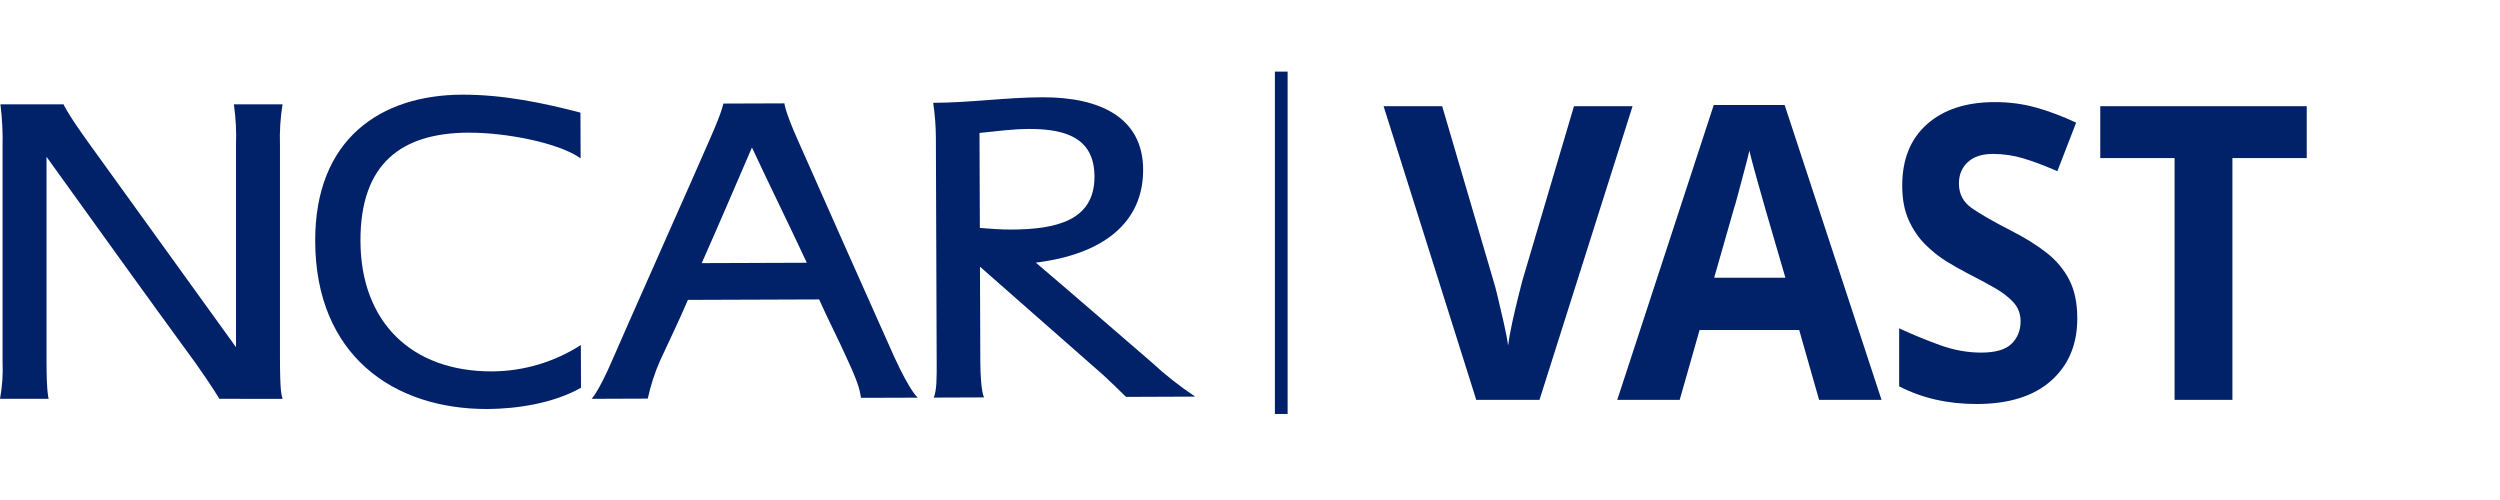
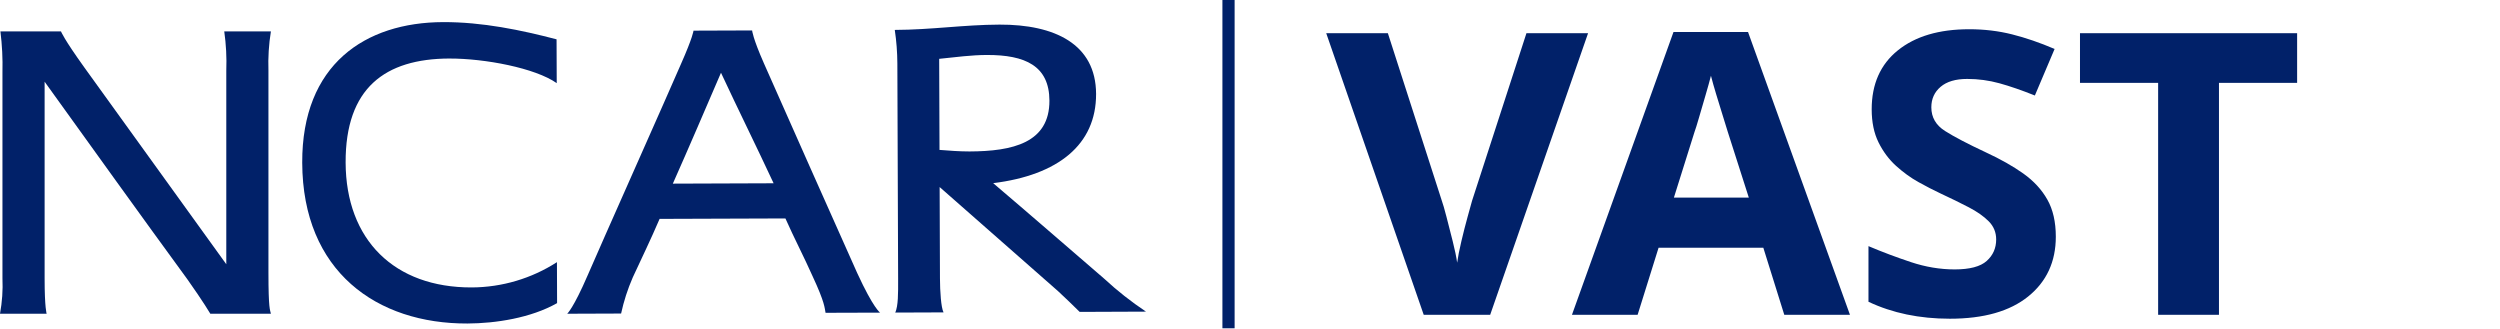
- <svg xmlns="http://www.w3.org/2000/svg" version="1.1" id="Layer_1" x="0px" y="0px" width="2000px" height="400px" viewBox="0 0 2000 400" enable-background="new 0 0 2000 400" xml:space="preserve">
+ <svg xmlns="http://www.w3.org/2000/svg" version="1.1" id="Layer_1" x="0px" y="0px" width="2085.86" height="273.902" viewBox="0 0 2085.86 273.902" enable-background="new 0 0 2000 400" xml:space="preserve">
  <defs id="defs134">
    <rect x="862.352" y="-144.029" width="41.933" height="40.109" id="rect144" />
  </defs>
-   <rect x="1019.916" y="57.287" fill="#012169" width="10.176" height="273.902" id="rect109" />
-   <path fill="#012169" d="M374.89,106.117c-53.655,0.195-86.728,24.574-86.52,86.778c0.239,64.595,40.704,104.439,105.288,104.211  c25.199-0.131,49.839-7.444,71.023-21.091l0.125,34.177c-21.827,12.386-51.222,16.919-74.78,17.015  c-75.537,0.266-137.553-43.252-137.868-134.172c-0.297-82.019,52.543-117.082,117.485-117.297  c32.818-0.122,64.972,6.594,94.725,14.359l0.133,36.562c-17.817-12.578-59.884-20.627-89.62-20.529" id="path111" />
-   <path fill="#012169" d="M688.799,318.27c-0.831-4.104-0.429-8.202-10.759-30.387c-7.448-16.715-15.296-31.616-22.734-48.345  l-104.978,0.372c-7.317,17.119-14.636,32.076-22.384,48.848c-4.229,9.702-7.489,19.794-9.737,30.13l-44.946,0.166  c0,0,5.311-4.797,17.106-32.186c8.944-20.882,68.753-155.068,77.698-175.943C578.233,87.987,578.63,82.86,578.63,82.86l48.895-0.173  c0,0,0.431,6.143,9.937,27.644c9.1,20.823,68.216,153.554,77.723,174.716c13.636,29.679,19.128,33.081,19.128,33.081L688.799,318.27  z M601.565,117.963c-13.422,31.146-26.341,61.375-40.184,92.544l84.072-0.306c-14.458-31.041-29.429-61.181-43.903-92.229" id="path113" />
-   <path fill="#012169" d="M900.815,317.517c-5.77-5.788-11.936-11.584-18.1-17.372l-98.735-86.794l0.273,76.214  c0.039,10.925,0.905,24.26,2.972,28.359l-40.242,0.155c2.44-5.824,2.412-15.4,2.361-28.38l-0.642-179.44  c-0.043-9.377-0.762-18.739-2.153-28.011c30.763-0.124,57.452-4.306,87.38-4.427c45.923-0.162,80.437,16.12,80.579,57.817  c0.154,42.373-31.744,67.78-85.861,74.465c30.855,26.203,61.706,53.098,92.547,79.633c10.9,10.104,22.59,19.312,34.961,27.552  L900.815,317.517z M823.369,103.155c-13.129,0.041-25.827,1.799-39.763,3.214l0.27,75.992c8.63,0.65,16.417,1.29,25.034,1.29  c36.08-0.132,66.793-7.193,66.668-42.403c-0.097-29.05-20.231-38.196-52.209-38.085" id="path115" />
-   <path fill="#012169" d="M175.495,319.062c0,0-5.807-9.897-19.121-28.686c-39.943-54.63-79.551-109.934-119.149-164.914v164.227  c0,24.587,1.696,29.372,1.696,29.372H0c1.81-9.79,2.494-19.753,2.046-29.699V117.614c0.289-11.406-0.278-22.816-1.698-34.139h50.53  c0,0,2.046,5.812,19.465,30.05c14.329,19.799,104.137,144.417,118.463,164.23V116.24c0.406-10.953-0.162-21.919-1.698-32.774h38.918  c-1.743,10.833-2.431,21.807-2.054,32.774v168.346c0,31.065,1.361,31.065,2.054,34.489L175.495,319.062z" id="path117" />
-   <text xml:space="preserve" style="font-style:normal;font-variant:normal;font-weight:bold;font-stretch:normal;font-size:317.545px;line-height:1.25;font-family:sans-serif;-inkscape-font-specification:'sans-serif, Bold';font-variant-ligatures:normal;font-variant-caps:normal;font-variant-numeric:normal;font-variant-east-asian:normal;fill:#012169;fill-opacity:1;stroke:none;stroke-width:7.939" x="1146.989" y="308.729" id="text140" transform="scale(0.9650204,1.036247)">
-     <tspan id="tspan138" x="1146.989" y="308.729" style="font-style:normal;font-variant:normal;font-weight:bold;font-stretch:normal;font-size:317.545px;font-family:sans-serif;-inkscape-font-specification:'sans-serif, Bold';font-variant-ligatures:normal;font-variant-caps:normal;font-variant-numeric:normal;font-variant-east-asian:normal;fill:#012169;fill-opacity:1;stroke-width:7.939">VAST</tspan>
+   <rect x="1019.916" y="0" fill="#012169" width="10.176" height="273.902" id="rect109" />
+   <path fill="#012169" d="m 374.89,48.83 c -53.655,0.195 -86.728,24.574 -86.52,86.778 0.239,64.595 40.704,104.439 105.288,104.211 25.199,-0.131 49.839,-7.444 71.023,-21.091 l 0.125,34.177 c -21.827,12.386 -51.222,16.919 -74.78,17.015 -75.537,0.266 -137.553,-43.252 -137.868,-134.172 -0.297,-82.019 52.543,-117.082 117.485,-117.297 32.818,-0.122 64.972,6.594 94.725,14.359 l 0.133,36.562 c -17.817,-12.578 -59.884,-20.627 -89.62,-20.529" id="path111" />
+   <path fill="#012169" d="m 688.799,260.983 c -0.831,-4.104 -0.429,-8.202 -10.759,-30.387 -7.448,-16.715 -15.296,-31.616 -22.734,-48.345 l -104.978,0.372 c -7.317,17.119 -14.636,32.076 -22.384,48.848 -4.229,9.702 -7.489,19.794 -9.737,30.13 l -44.946,0.166 c 0,0 5.311,-4.797 17.106,-32.186 8.944,-20.882 68.753,-155.068 77.698,-175.943 10.168,-22.938 10.565,-28.065 10.565,-28.065 l 48.895,-0.173 c 0,0 0.431,6.143 9.937,27.644 9.1,20.823 68.216,153.554 77.723,174.716 13.636,29.679 19.128,33.081 19.128,33.081 z M 601.565,60.676 C 588.143,91.822 575.224,122.051 561.381,153.22 l 84.072,-0.306 C 630.995,121.873 616.024,91.733 601.55,60.685" id="path113" />
+   <path fill="#012169" d="m 900.815,260.23 c -5.77,-5.788 -11.936,-11.584 -18.1,-17.372 l -98.735,-86.794 0.273,76.214 c 0.039,10.925 0.905,24.26 2.972,28.359 l -40.242,0.155 c 2.44,-5.824 2.412,-15.4 2.361,-28.38 L 748.702,52.972 c -0.043,-9.377 -0.762,-18.739 -2.153,-28.011 30.763,-0.124 57.452,-4.306 87.38,-4.427 45.923,-0.162 80.437,16.12 80.579,57.817 0.154,42.373 -31.744,67.78 -85.861,74.465 30.855,26.203 61.706,53.098 92.547,79.633 10.9,10.104 22.59,19.312 34.961,27.552 z M 823.369,45.868 c -13.129,0.041 -25.827,1.799 -39.763,3.214 l 0.27,75.992 c 8.63,0.65 16.417,1.29 25.034,1.29 36.08,-0.132 66.793,-7.193 66.668,-42.403 -0.097,-29.05 -20.231,-38.196 -52.209,-38.085" id="path115" />
+   <path fill="#012169" d="m 175.495,261.775 c 0,0 -5.807,-9.897 -19.121,-28.686 C 116.431,178.459 76.823,123.155 37.225,68.175 V 232.402 c 0,24.587 1.696,29.372 1.696,29.372 H 0 c 1.81,-9.79 2.494,-19.753 2.046,-29.699 V 60.327 c 0.289,-11.406 -0.278,-22.816 -1.698,-34.139 h 50.53 c 0,0 2.046,5.812 19.465,30.05 C 84.672,76.037 174.48,200.655 188.806,220.468 V 58.953 c 0.406,-10.953 -0.162,-21.919 -1.698,-32.774 h 38.918 c -1.743,10.833 -2.431,21.807 -2.054,32.774 V 227.299 c 0,31.065 1.361,31.065 2.054,34.489 z" id="path117" />
+   <text xml:space="preserve" style="font-style:normal;font-variant:normal;font-weight:bold;font-stretch:normal;font-size:332.574px;line-height:1.25;font-family:sans-serif;-inkscape-font-specification:'sans-serif, Bold';font-variant-ligatures:normal;font-variant-caps:normal;font-variant-numeric:normal;font-variant-east-asian:normal;fill:#012169;fill-opacity:1;stroke:none;stroke-width:8.314" x="1094.814" y="265.441" id="text140" transform="scale(1.010692,0.9894209)">
+     <tspan id="tspan138" x="1094.814" y="265.441" style="font-style:normal;font-variant:normal;font-weight:bold;font-stretch:normal;font-size:332.574px;font-family:sans-serif;-inkscape-font-specification:'sans-serif, Bold';font-variant-ligatures:normal;font-variant-caps:normal;font-variant-numeric:normal;font-variant-east-asian:normal;fill:#012169;fill-opacity:1;stroke-width:8.314">VAST</tspan>
  </text>
-   <text xml:space="preserve" id="text142" style="fill:black;fill-opacity:1;line-height:1.25;stroke:none;font-family:sans-serif;font-style:normal;font-weight:normal;font-size:40px;white-space:pre;shape-inside:url(#rect144);" />
+   <text xml:space="preserve" id="text142" style="font-style:normal;font-weight:normal;font-size:40px;line-height:1.25;font-family:sans-serif;white-space:pre;shape-inside:url(#rect144);fill:#000000;fill-opacity:1;stroke:none;" transform="translate(0,-57.287)" />
</svg>
